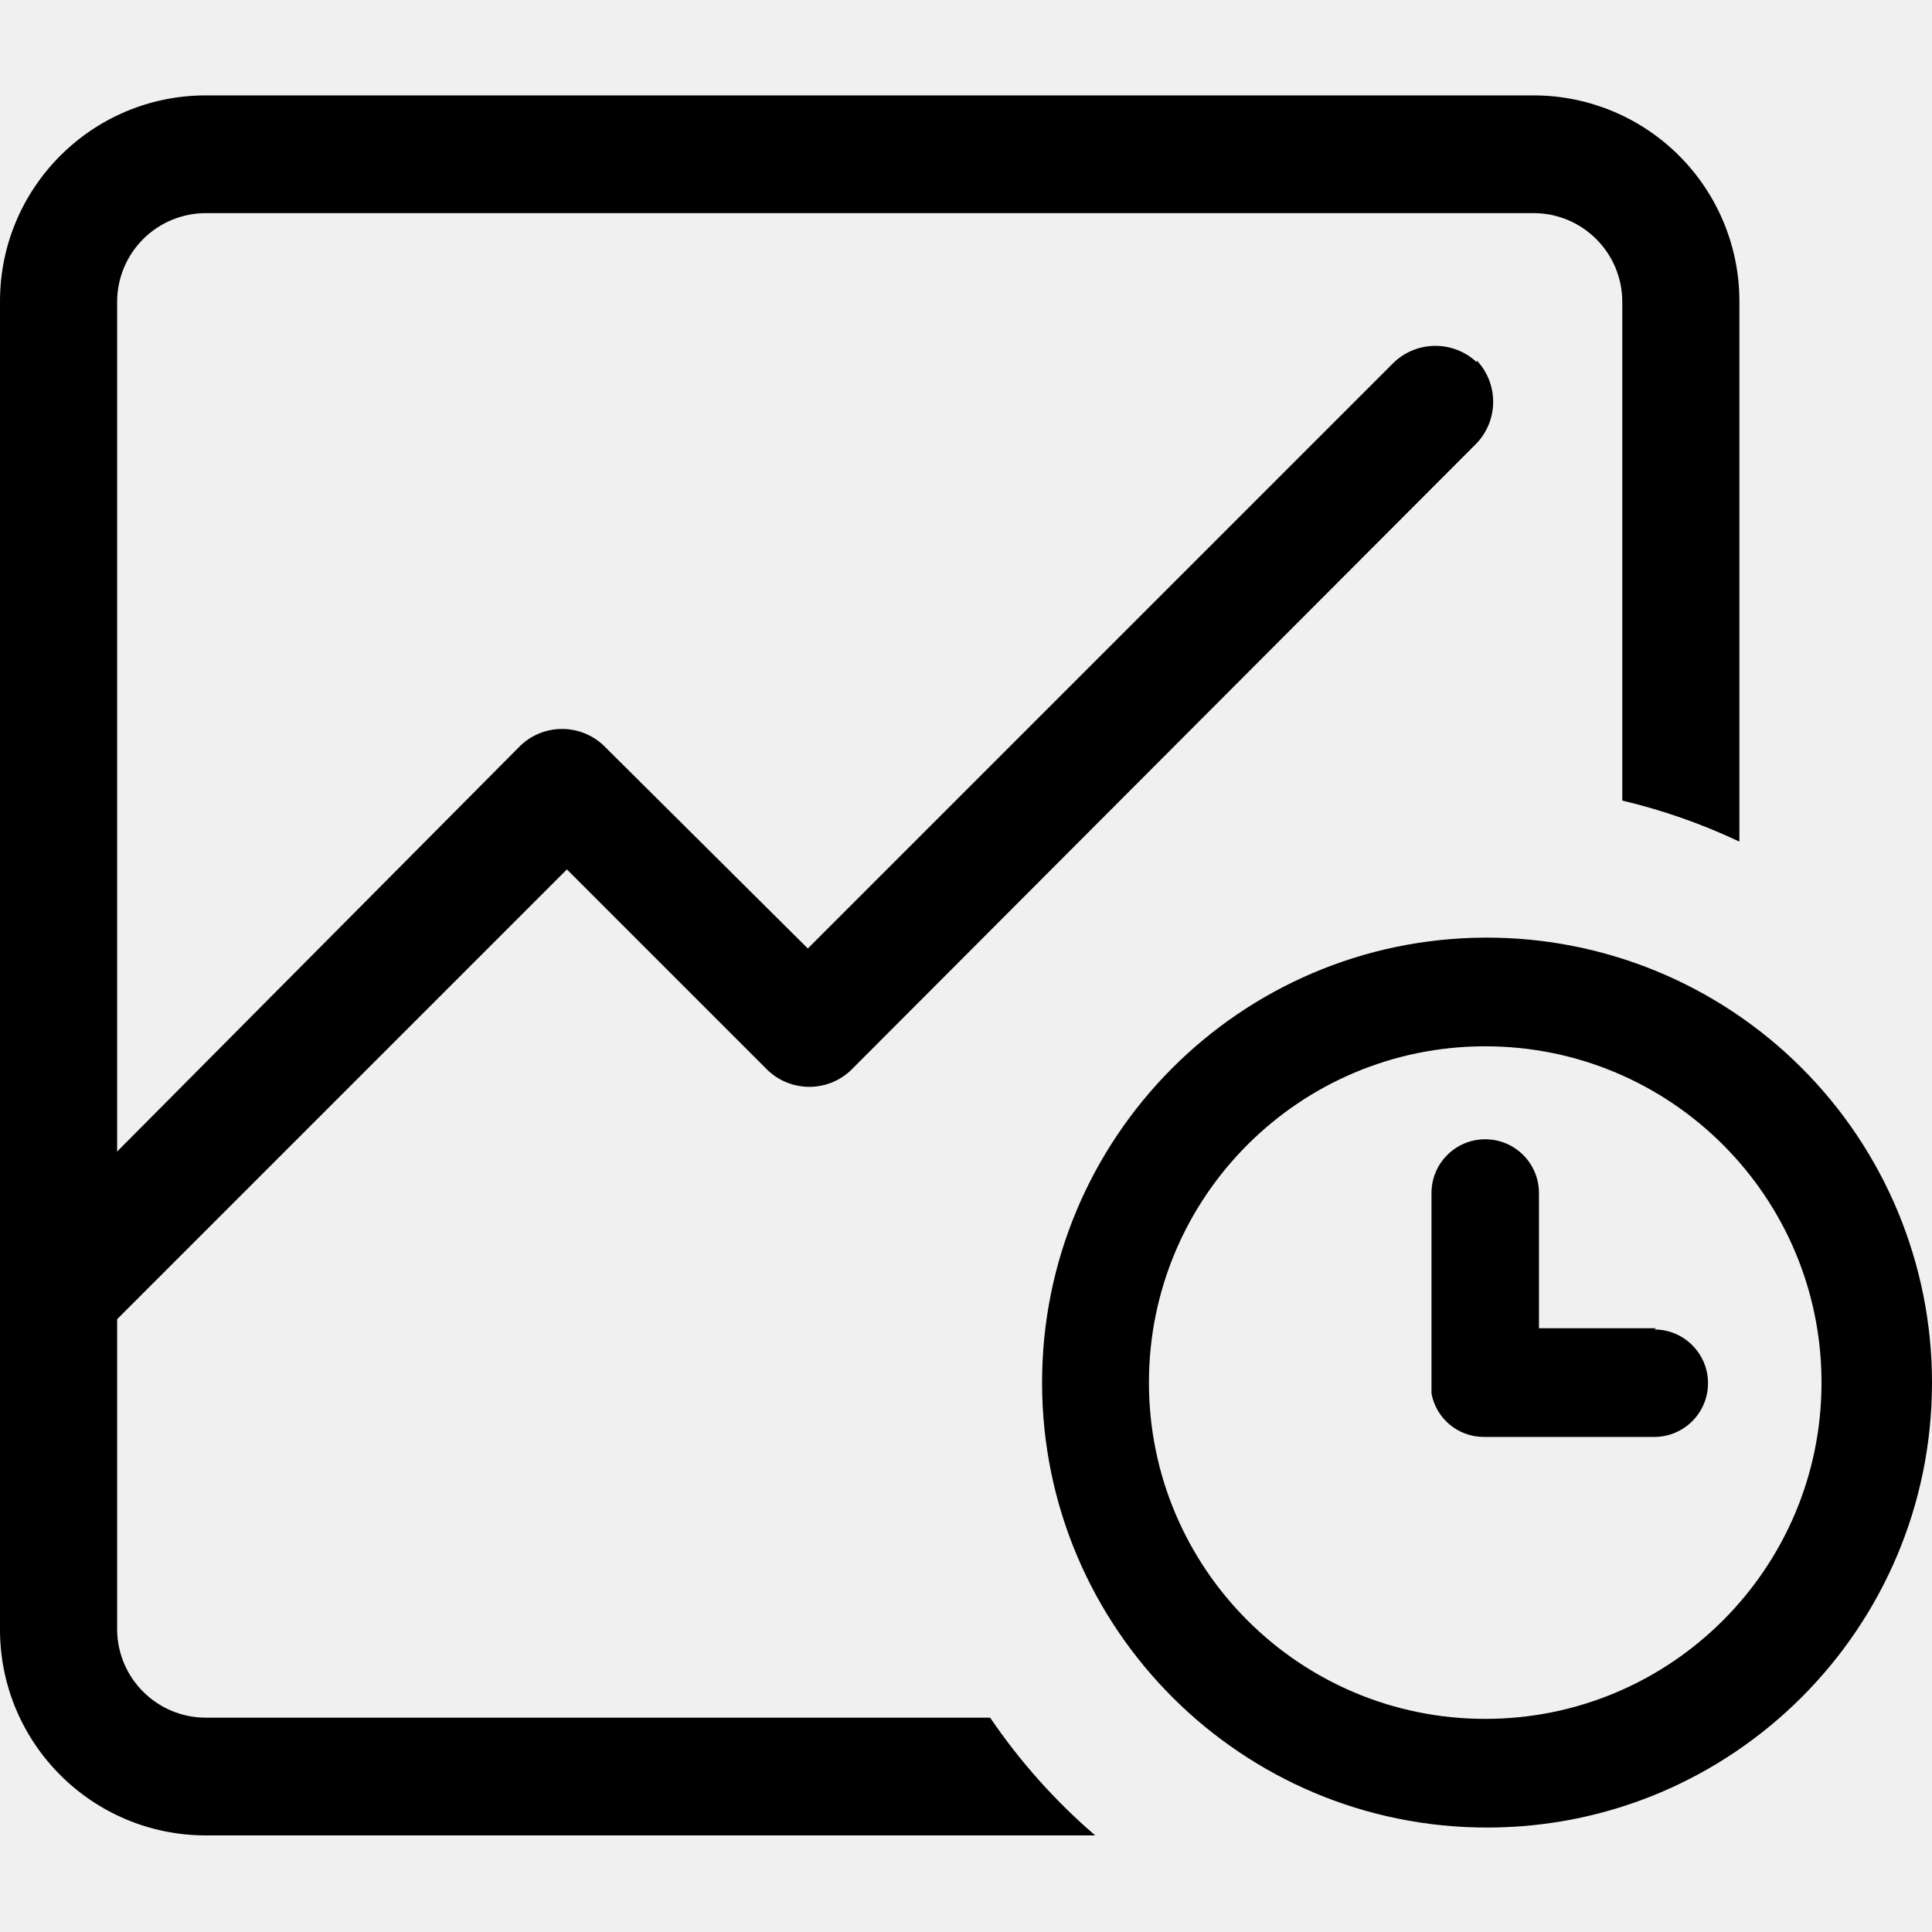
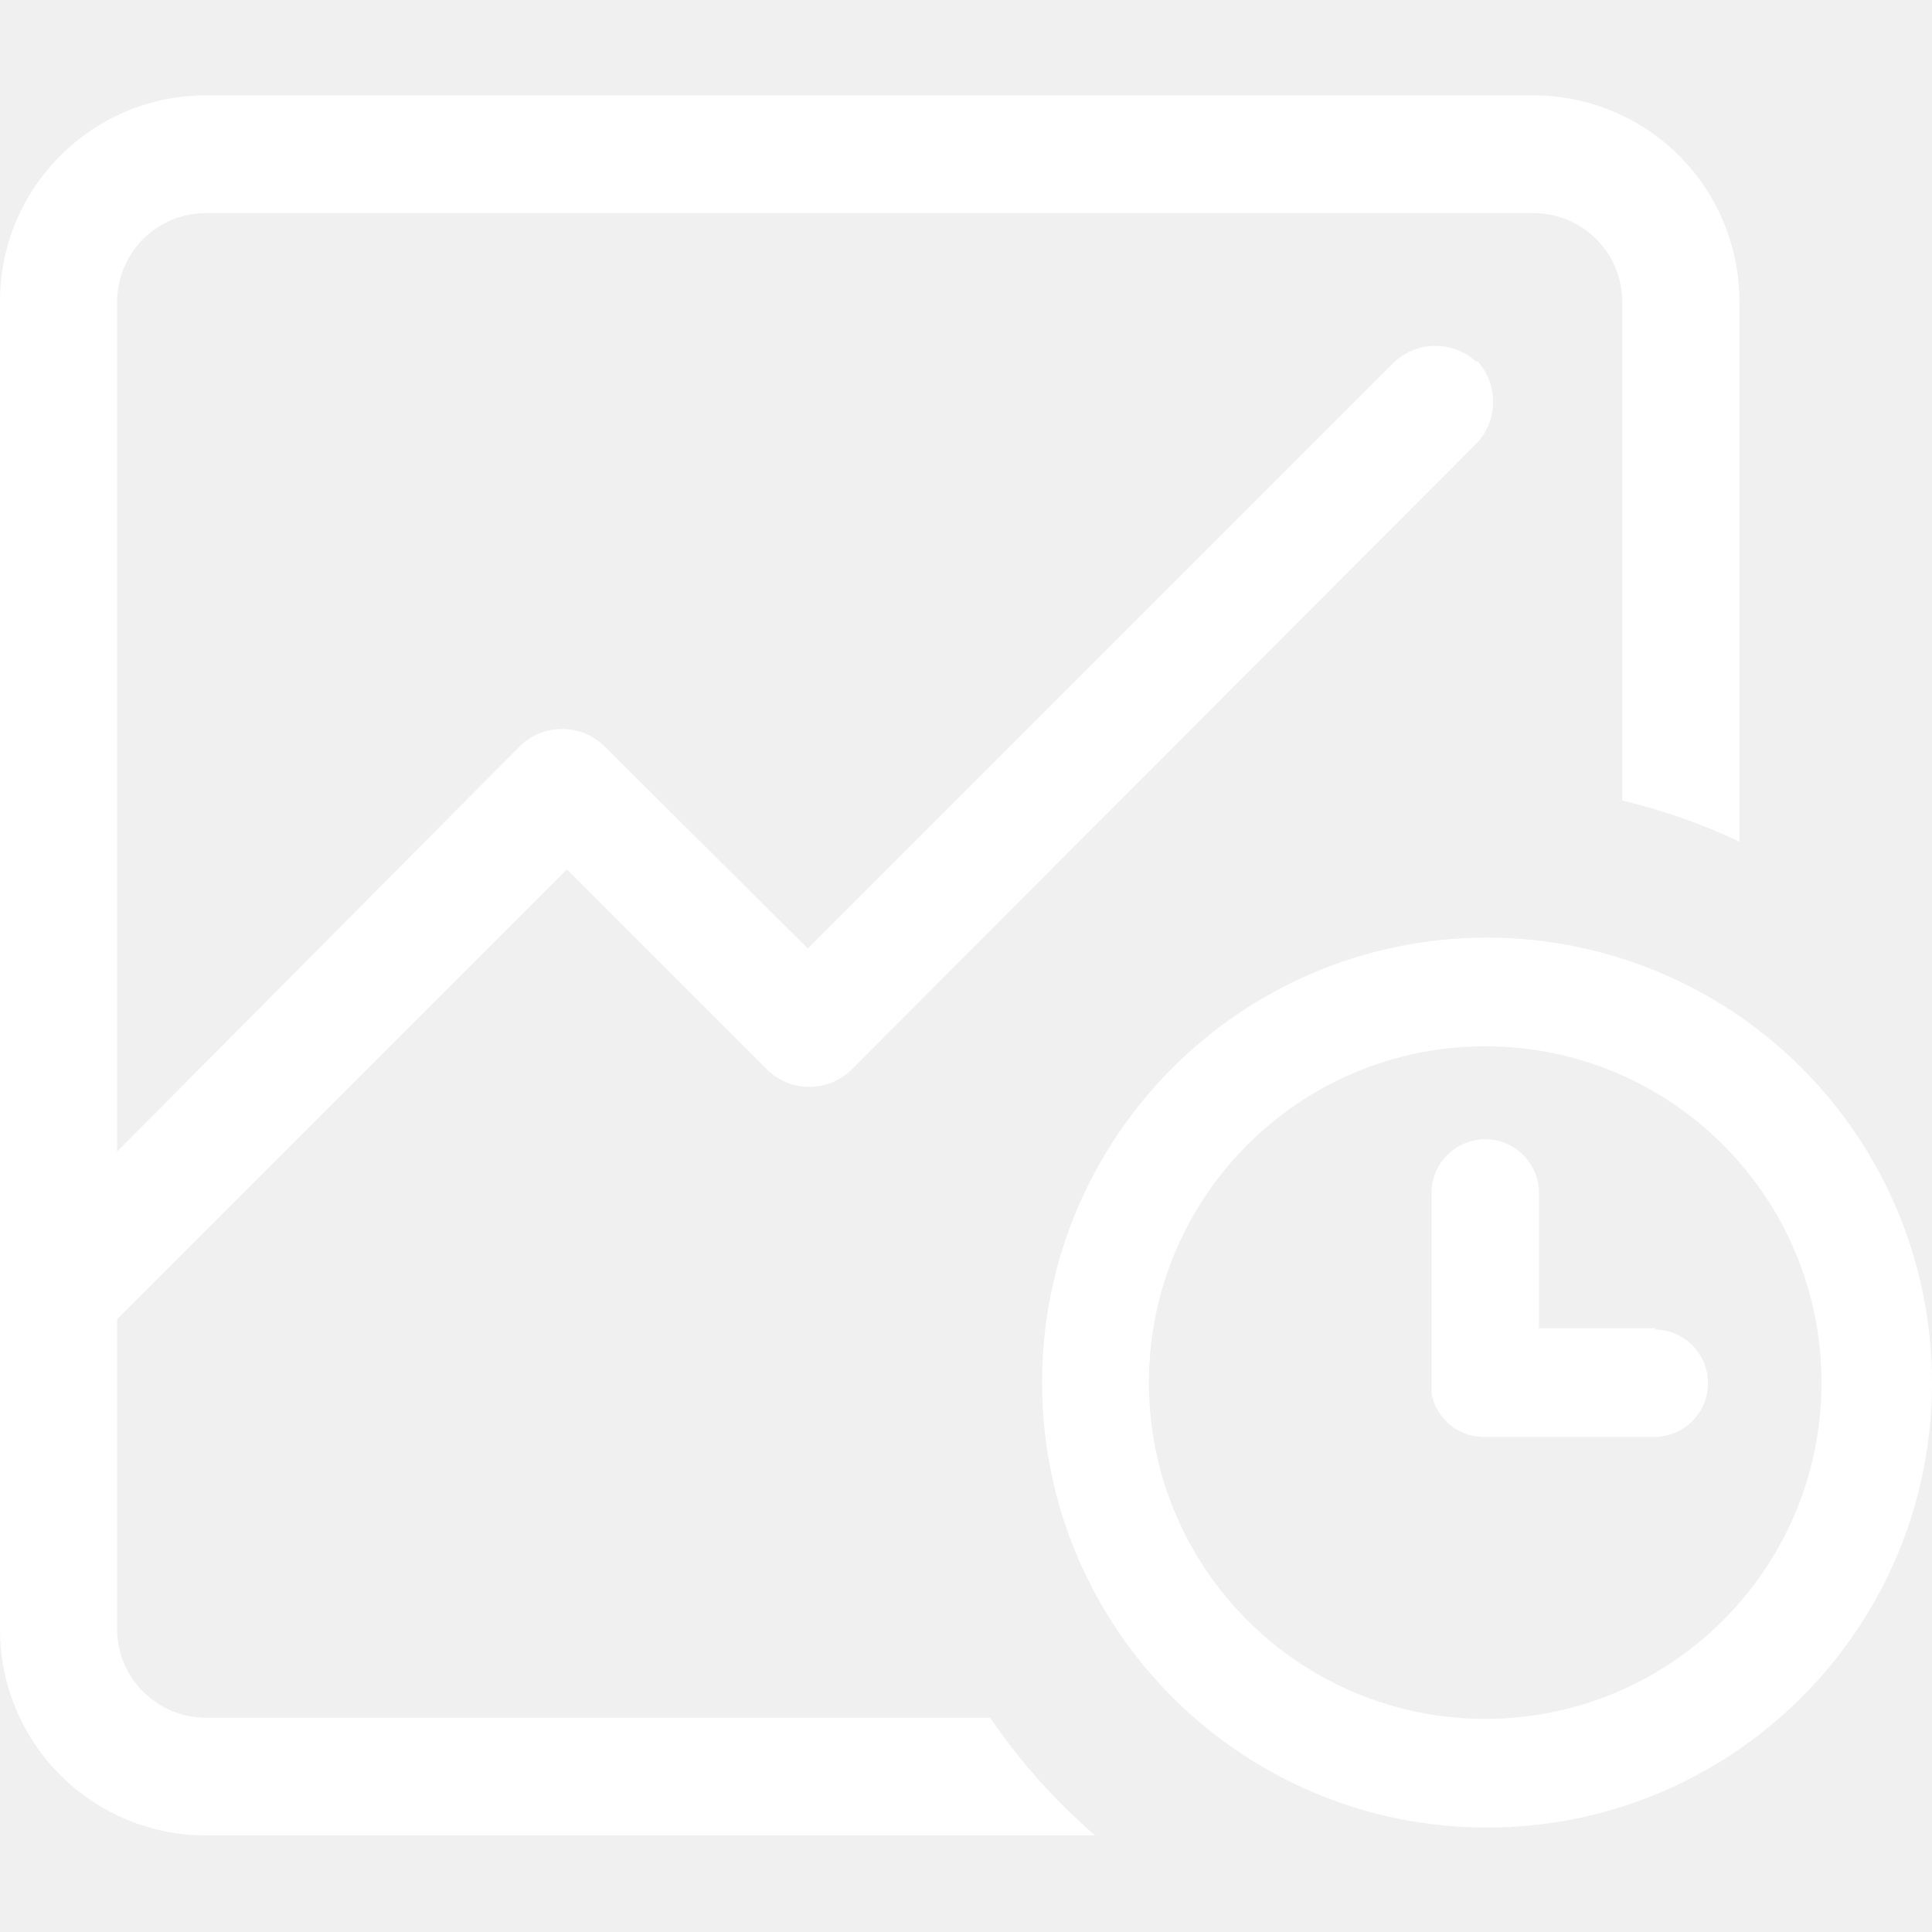
- <svg xmlns="http://www.w3.org/2000/svg" class="icon" width="200px" height="200.00px" viewBox="0 0 1024 1024" version="1.1">
-   <path fill="#000000" d="M812.8 50.56h-704A109.12 109.12 0 0 0 0 160v704a109.12 109.12 0 0 0 109.44 108.8h471.04a317.44 317.44 0 0 1-55.68-62.4h-416A47.04 47.04 0 0 1 62.08 864V160a47.04 47.04 0 0 1 47.36-47.04h704a47.04 47.04 0 0 1 46.4 47.04v264.32a314.88 314.88 0 0 1 62.08 21.76V160A109.12 109.12 0 0 0 812.8 50.56z" />
-   <path fill="#000000" d="M787.2 496.96A235.84 235.84 0 1 0 1024 732.8a235.84 235.84 0 0 0-236.8-235.84z m0 414.08A178.24 178.24 0 1 1 965.44 732.8 178.24 178.24 0 0 1 787.2 911.04z" />
-   <path fill="#000000" d="M877.76 704h-62.08v-71.68a28.48 28.48 0 1 0-56.96 0v106.24a28.16 28.16 0 0 0 27.52 23.04h90.56a28.48 28.48 0 1 0 0-56.96z m-95.04-512a32 32 0 0 0-43.84 0L428.16 502.72 320 395.2a32 32 0 0 0-44.16 0L28.48 644.16v72H32a32 32 0 0 0 22.08-8.96l246.4-246.4 106.56 106.56a32 32 0 0 0 43.84 0l331.84-332.48a32 32 0 0 0 0-43.84z" />
+ <svg xmlns="http://www.w3.org/2000/svg" class="icon" width="32px" height="32.00px" viewBox="0 0 1024 1024" version="1.1">
+   <path fill="#FFFFFF" d="M812.8 50.56h-704A109.12 109.12 0 0 0 0 160v704a109.12 109.12 0 0 0 109.44 108.8h471.04a317.44 317.44 0 0 1-55.68-62.4h-416A47.04 47.04 0 0 1 62.08 864V160a47.04 47.04 0 0 1 47.36-47.04h704a47.04 47.04 0 0 1 46.4 47.04v264.32a314.88 314.88 0 0 1 62.08 21.76V160A109.12 109.12 0 0 0 812.8 50.56z" />
+   <path fill="#FFFFFF" d="M787.2 496.96A235.84 235.84 0 1 0 1024 732.8a235.84 235.84 0 0 0-236.8-235.84z m0 414.08A178.24 178.24 0 1 1 965.44 732.8 178.24 178.24 0 0 1 787.2 911.04z" />
+   <path fill="#FFFFFF" d="M877.76 704h-62.08v-71.68a28.48 28.48 0 1 0-56.96 0v106.24a28.16 28.16 0 0 0 27.52 23.04h90.56a28.48 28.48 0 1 0 0-56.96z m-95.04-512a32 32 0 0 0-43.84 0L428.16 502.72 320 395.2a32 32 0 0 0-44.16 0L28.48 644.16v72H32a32 32 0 0 0 22.08-8.96l246.4-246.4 106.56 106.56a32 32 0 0 0 43.84 0l331.84-332.48a32 32 0 0 0 0-43.84z" />
</svg>
